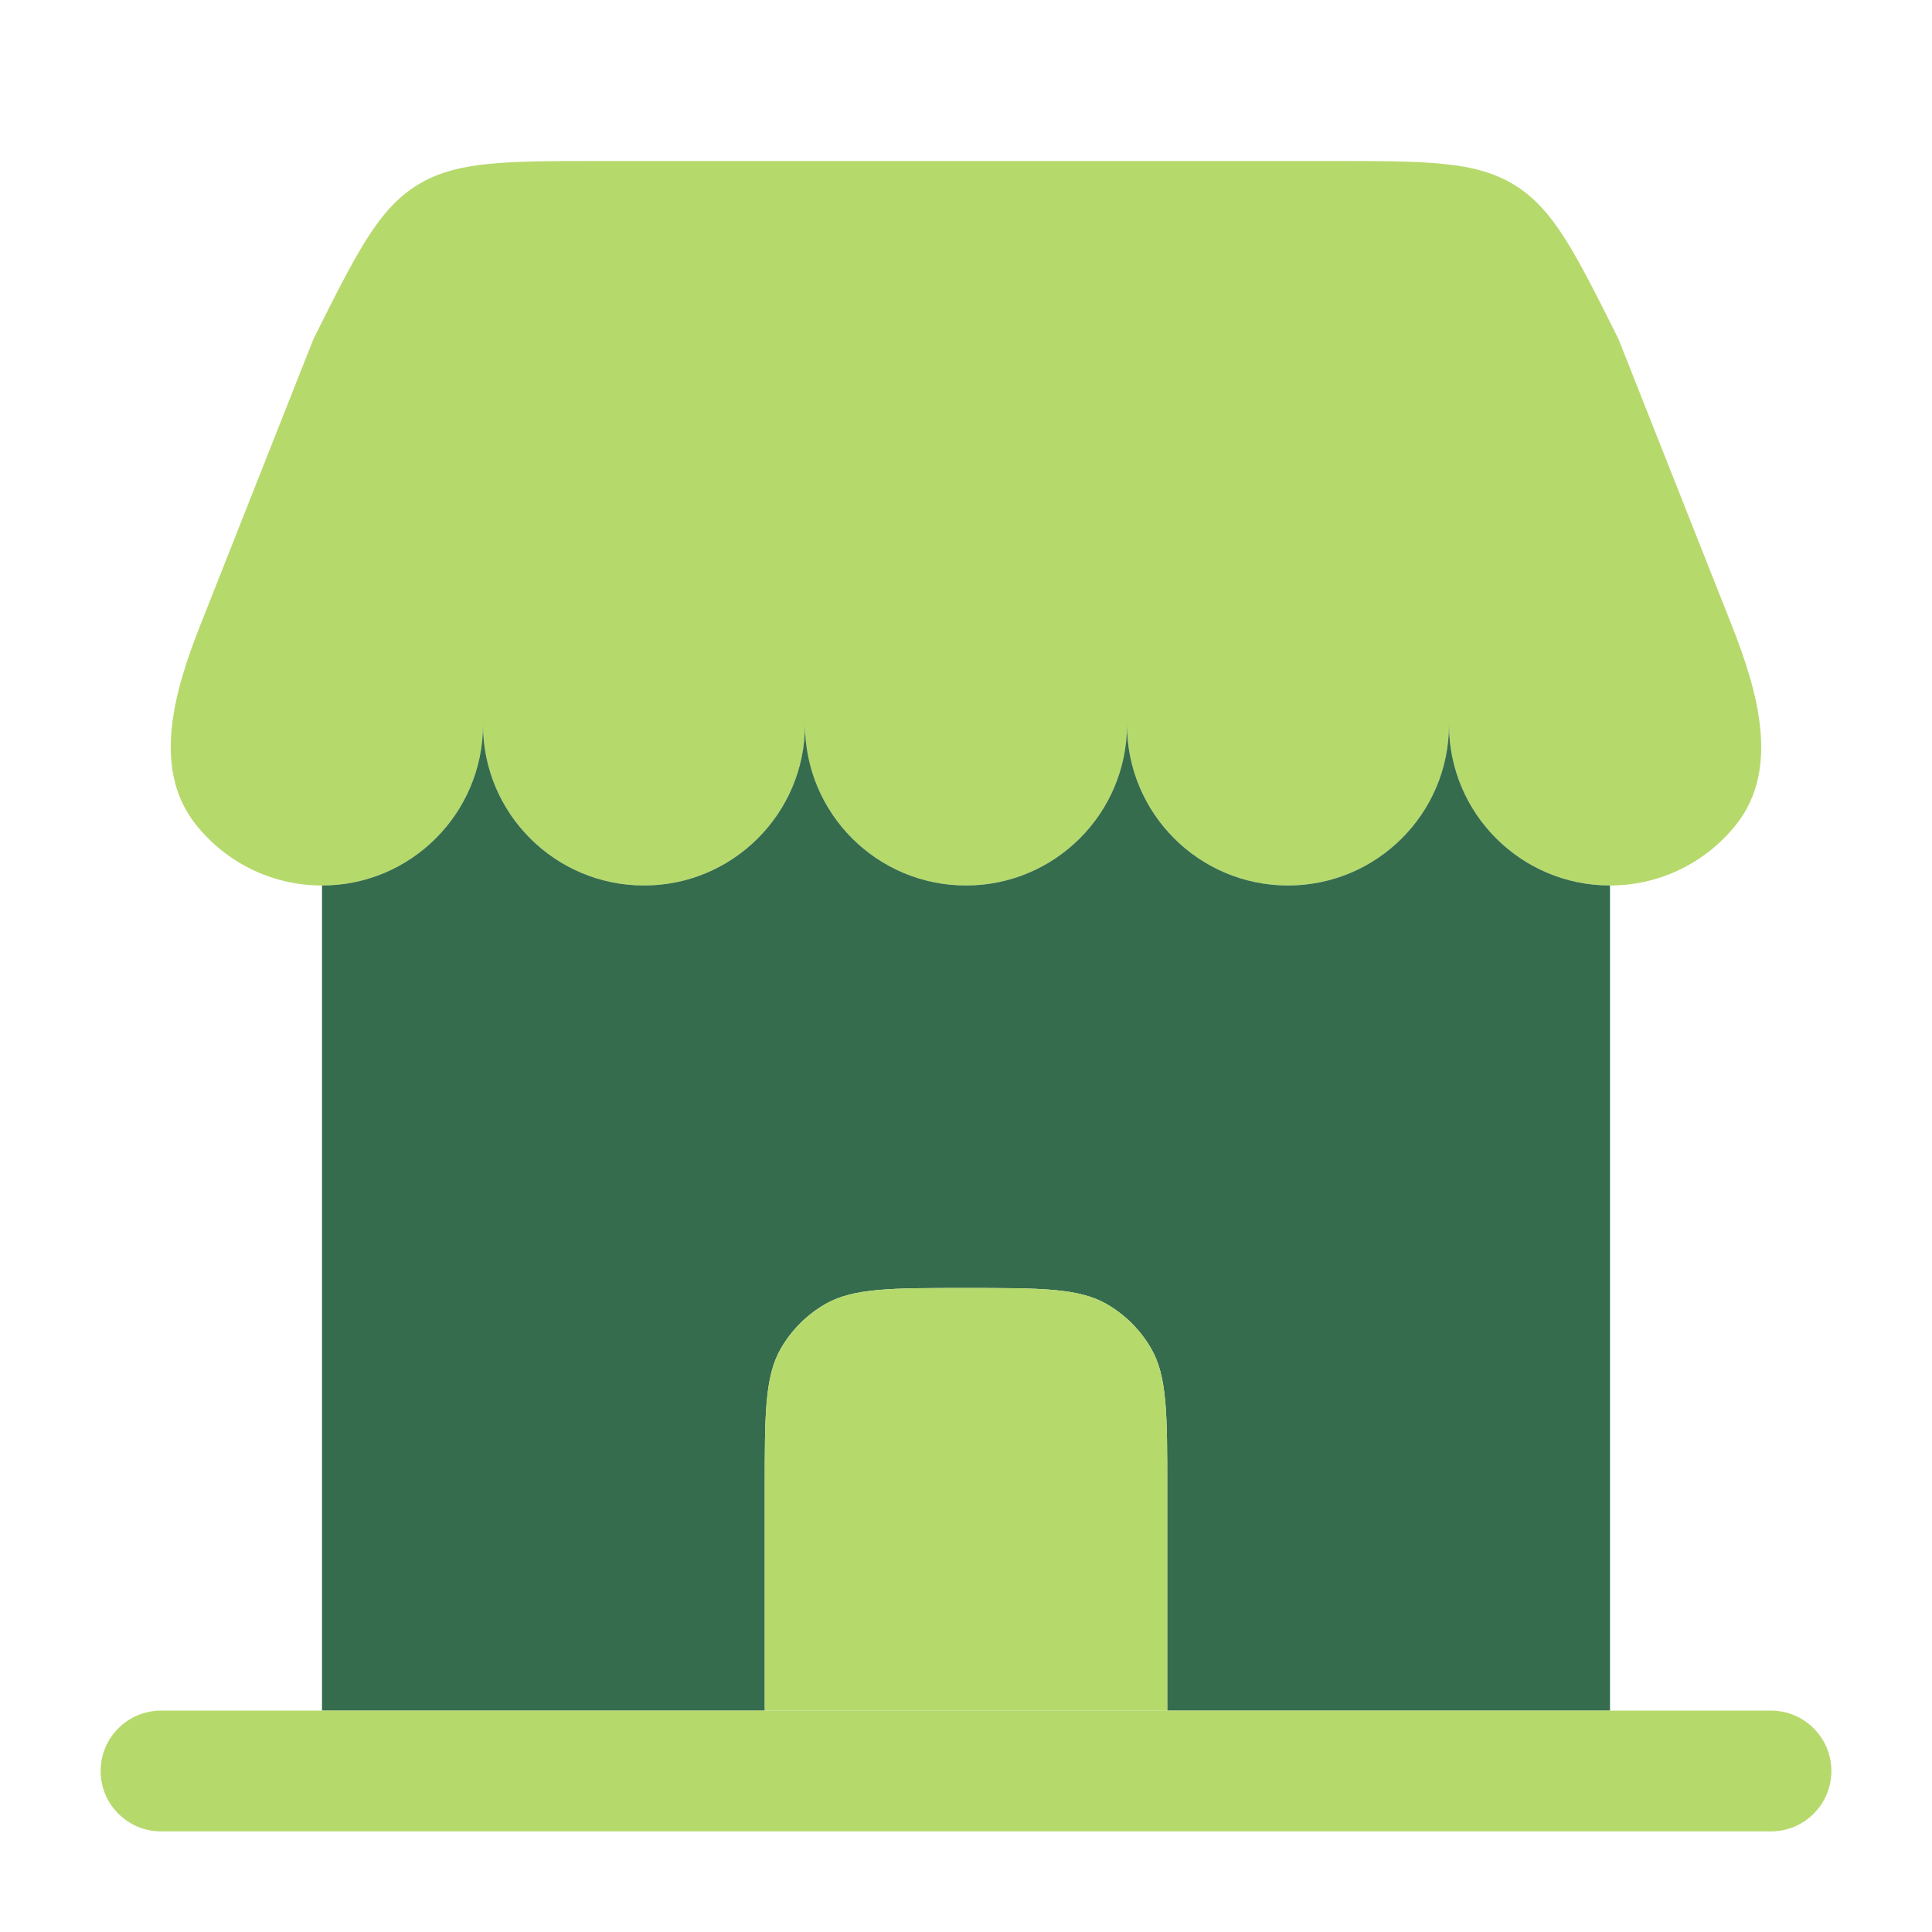
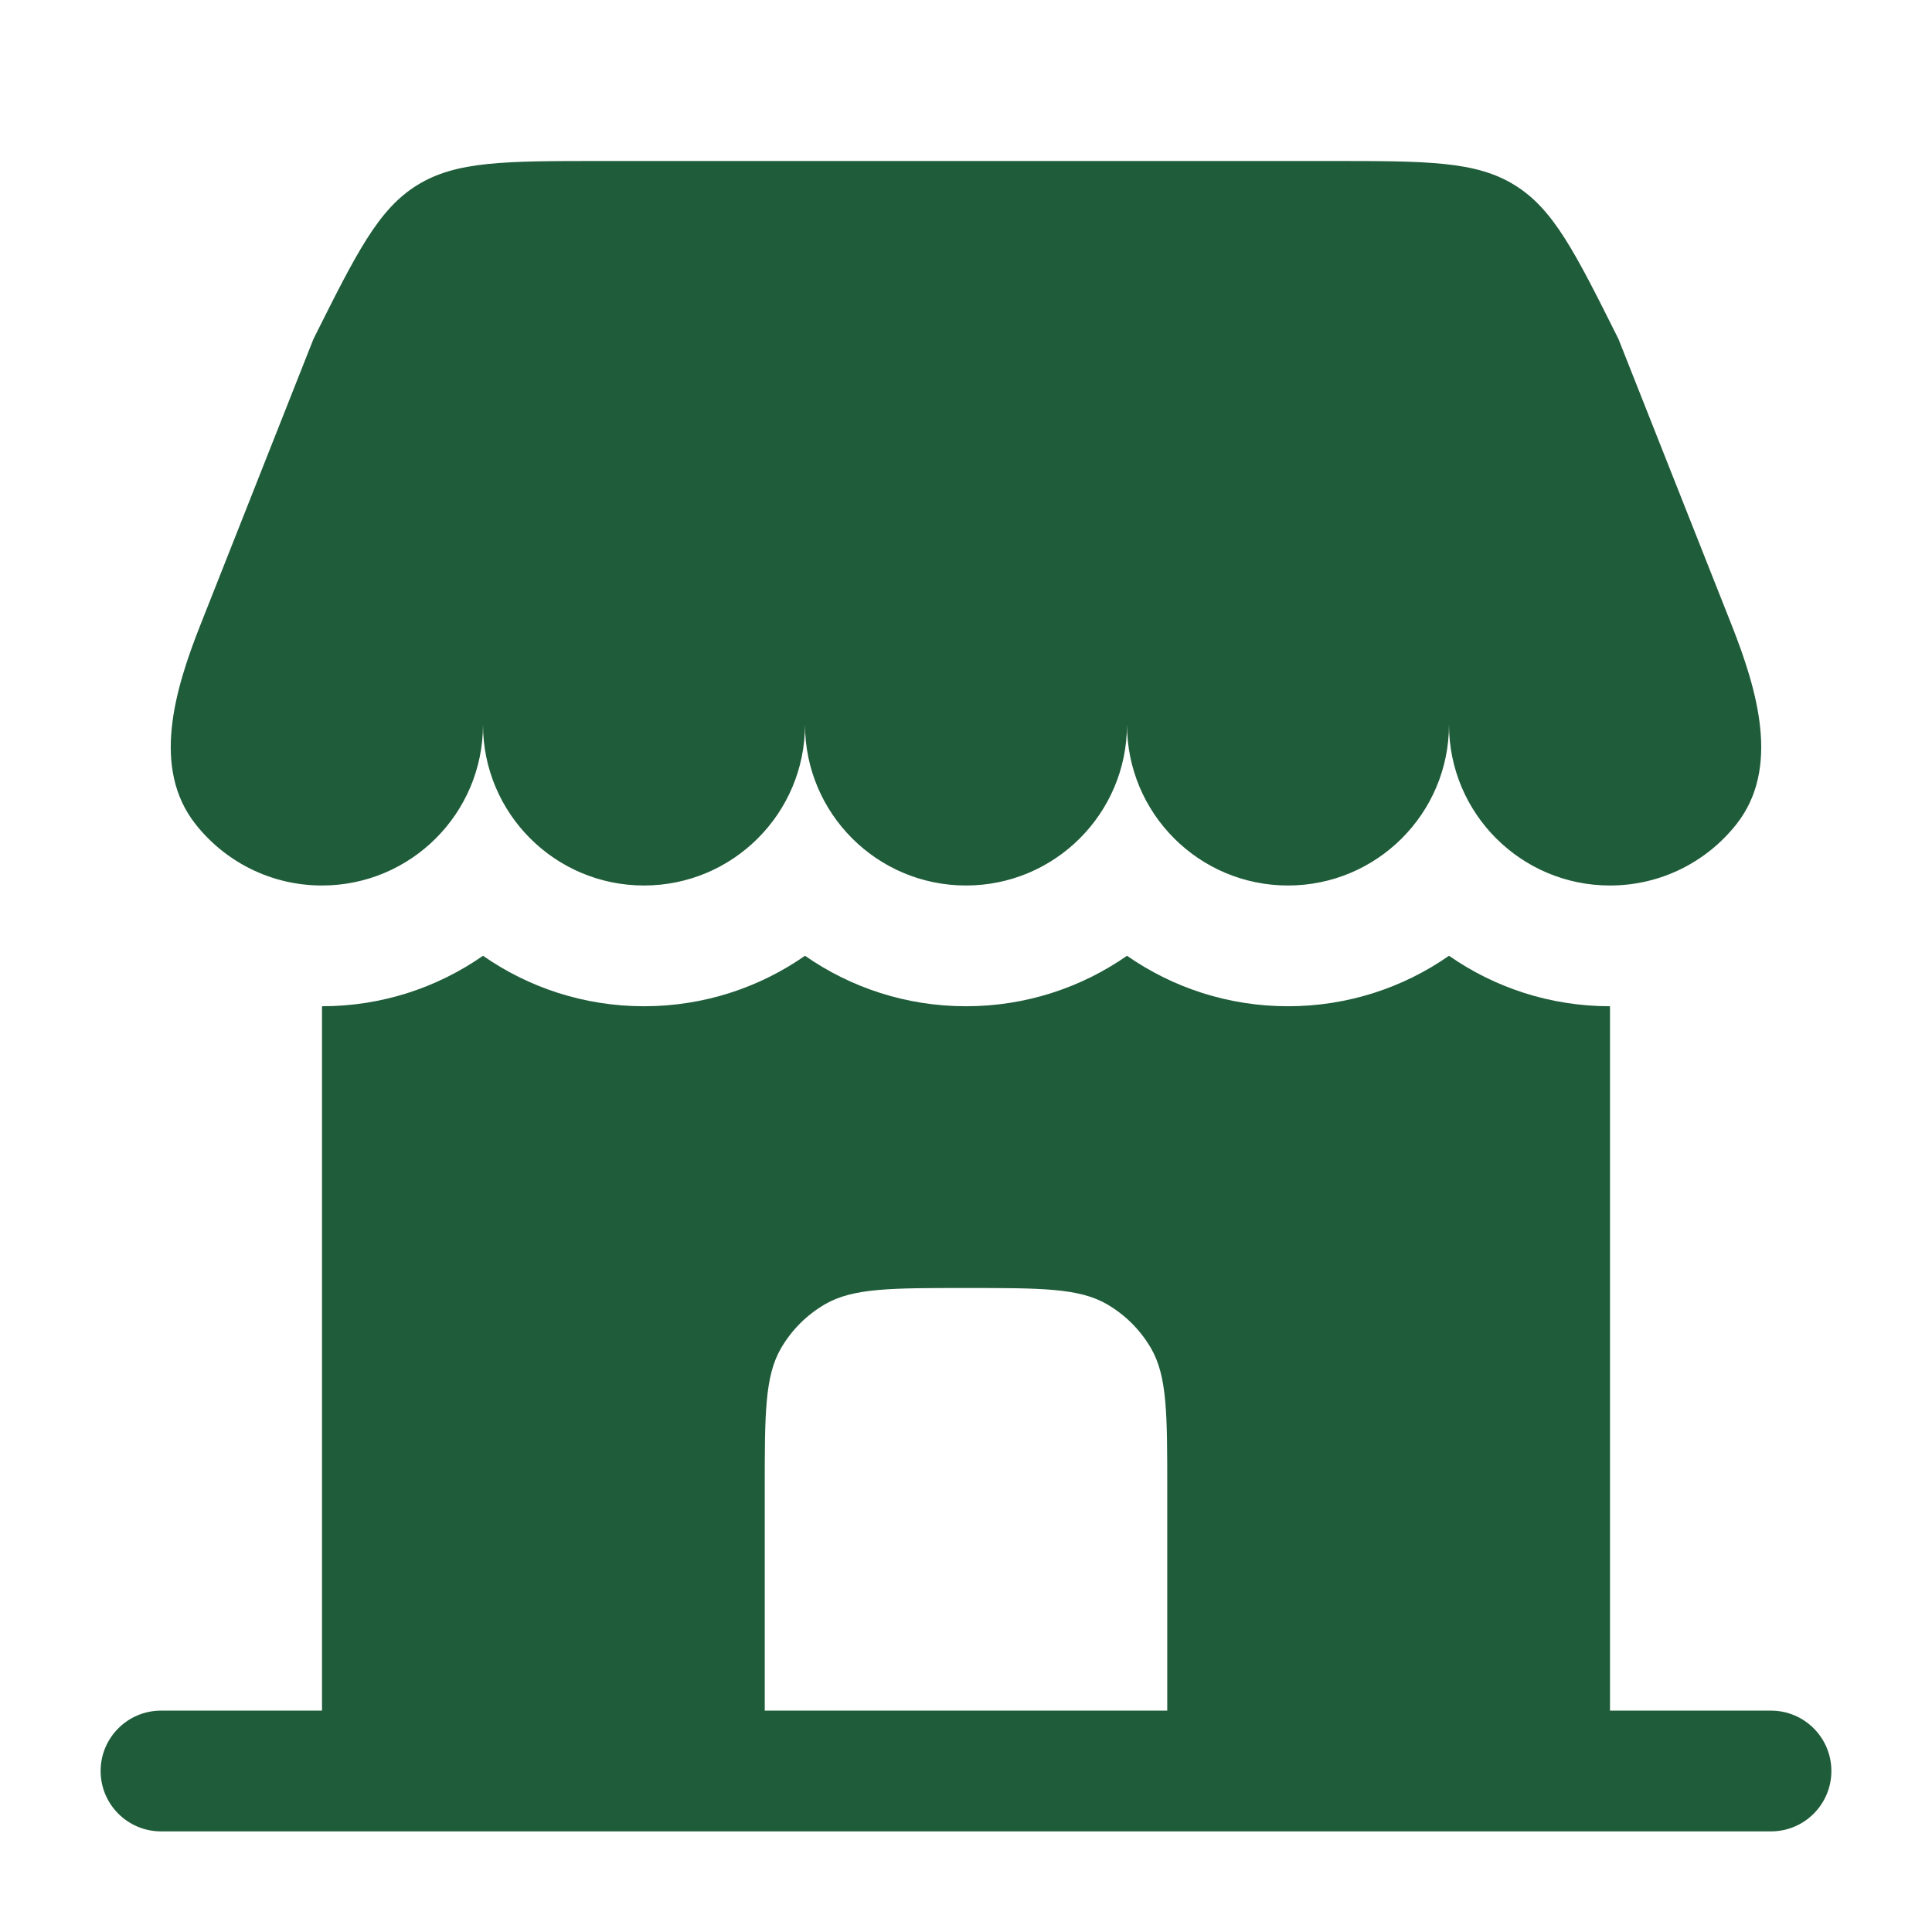
- <svg xmlns="http://www.w3.org/2000/svg" width="64" height="64" fill="none" viewBox="0 0 24 24">
-   <path d="M16.528 2H7.472C6.269 2 5.668 2 5.184 2.299C4.701 2.597 4.432 3.135 3.894 4.211L2.491 7.759C2.166 8.579 1.883 9.545 2.429 10.238C2.795 10.702 3.362 11 4 11C5.104 11 6 10.105 6 9C6 10.105 6.895 11 8 11C9.104 11 10 10.105 10 9C10 10.105 10.895 11 12 11C13.104 11 14 10.105 14 9C14 10.105 14.895 11 16 11C17.104 11 18 10.105 18 9C18 10.105 18.895 11 20 11C20.637 11 21.205 10.702 21.571 10.238C22.117 9.545 21.833 8.579 21.509 7.759L20.105 4.211C19.567 3.135 19.299 2.597 18.815 2.299C18.332 2 17.73 2 16.528 2Z" fill="#B6D96C" />
-   <path opacity="0.9" fill-rule="evenodd" clip-rule="evenodd" d="M4 11C5.104 11 6 10.104 6 9C6 10.105 6.895 11 8 11C9.104 11 10 10.105 10 9C10 10.105 10.895 11 12 11C13.104 11 14 10.105 14 9C14 10.105 14.895 11 16 11C17.104 11 18 10.105 18 9C18 10.105 18.895 11 20 11L20 21.25L14.5 21.25V18.5C14.5 17.565 14.5 17.098 14.299 16.75C14.167 16.522 13.978 16.333 13.75 16.201C13.402 16 12.935 16 12 16C11.065 16 10.598 16 10.25 16.201C10.022 16.333 9.833 16.522 9.701 16.75C9.5 17.098 9.5 17.565 9.5 18.5V21.25L4 21.25L4 11Z" fill="#1F5C3A" />
-   <path d="M9.5 21.25V18.5C9.5 17.565 9.5 17.098 9.701 16.75C9.833 16.522 10.022 16.333 10.25 16.201C10.598 16 11.065 16 12 16C12.935 16 13.402 16 13.75 16.201C13.978 16.333 14.167 16.522 14.299 16.75C14.5 17.098 14.5 17.565 14.5 18.5V21.25H9.5Z" fill="#B6D96C" />
-   <path d="M14.5 21.25H9.5L4 21.25L2 21.25C1.586 21.25 1.25 21.586 1.25 22C1.25 22.414 1.586 22.75 2 22.75H22C22.414 22.75 22.75 22.414 22.75 22C22.75 21.586 22.414 21.25 22 21.25L20 21.25L14.5 21.25Z" fill="#B6D96C" />
+ <svg xmlns="http://www.w3.org/2000/svg" width="24" height="24" color="#1F5C3A" fill="none" viewBox="0 0 24 24">
+   <path d="M16.528 2H7.472C6.269 2 5.668 2 5.184 2.299C4.701 2.597 4.432 3.135 3.894 4.211L2.491 7.759C2.166 8.579 1.883 9.545 2.429 10.238C2.795 10.702 3.362 11 4 11C5.104 11 6 10.105 6 9C6 10.105 6.895 11 8 11C9.104 11 10 10.105 10 9C10 10.105 10.895 11 12 11C13.104 11 14 10.105 14 9C14 10.105 14.895 11 16 11C17.104 11 18 10.105 18 9C18 10.105 18.895 11 20 11C20.637 11 21.205 10.702 21.571 10.238C22.117 9.545 21.833 8.579 21.509 7.759L20.105 4.211C19.567 3.135 19.299 2.597 18.815 2.299C18.332 2 17.73 2 16.528 2Z" fill="currentColor" />
+   <path fill-rule="evenodd" clip-rule="evenodd" d="M20 21.25H22C22.414 21.25 22.75 21.586 22.75 22C22.75 22.414 22.414 22.75 22 22.75H2C1.586 22.75 1.25 22.414 1.25 22C1.25 21.586 1.586 21.25 2 21.25H4L4 12.5C4.744 12.5 5.433 12.268 6 11.873C6.567 12.268 7.256 12.5 8 12.5C8.744 12.5 9.433 12.268 10 11.873C10.567 12.268 11.256 12.5 12 12.5C12.744 12.5 13.433 12.268 14 11.873C14.567 12.268 15.256 12.5 16 12.5C16.744 12.5 17.433 12.268 18 11.873C18.567 12.268 19.256 12.5 20 12.5L20 21.25ZM9.5 21.25H14.5V18.5C14.5 17.565 14.5 17.098 14.299 16.75C14.167 16.522 13.978 16.333 13.75 16.201C13.402 16 12.935 16 12 16C11.065 16 10.598 16 10.25 16.201C10.022 16.333 9.833 16.522 9.701 16.75C9.5 17.098 9.5 17.565 9.5 18.5V21.25Z" fill="currentColor" />
</svg>
